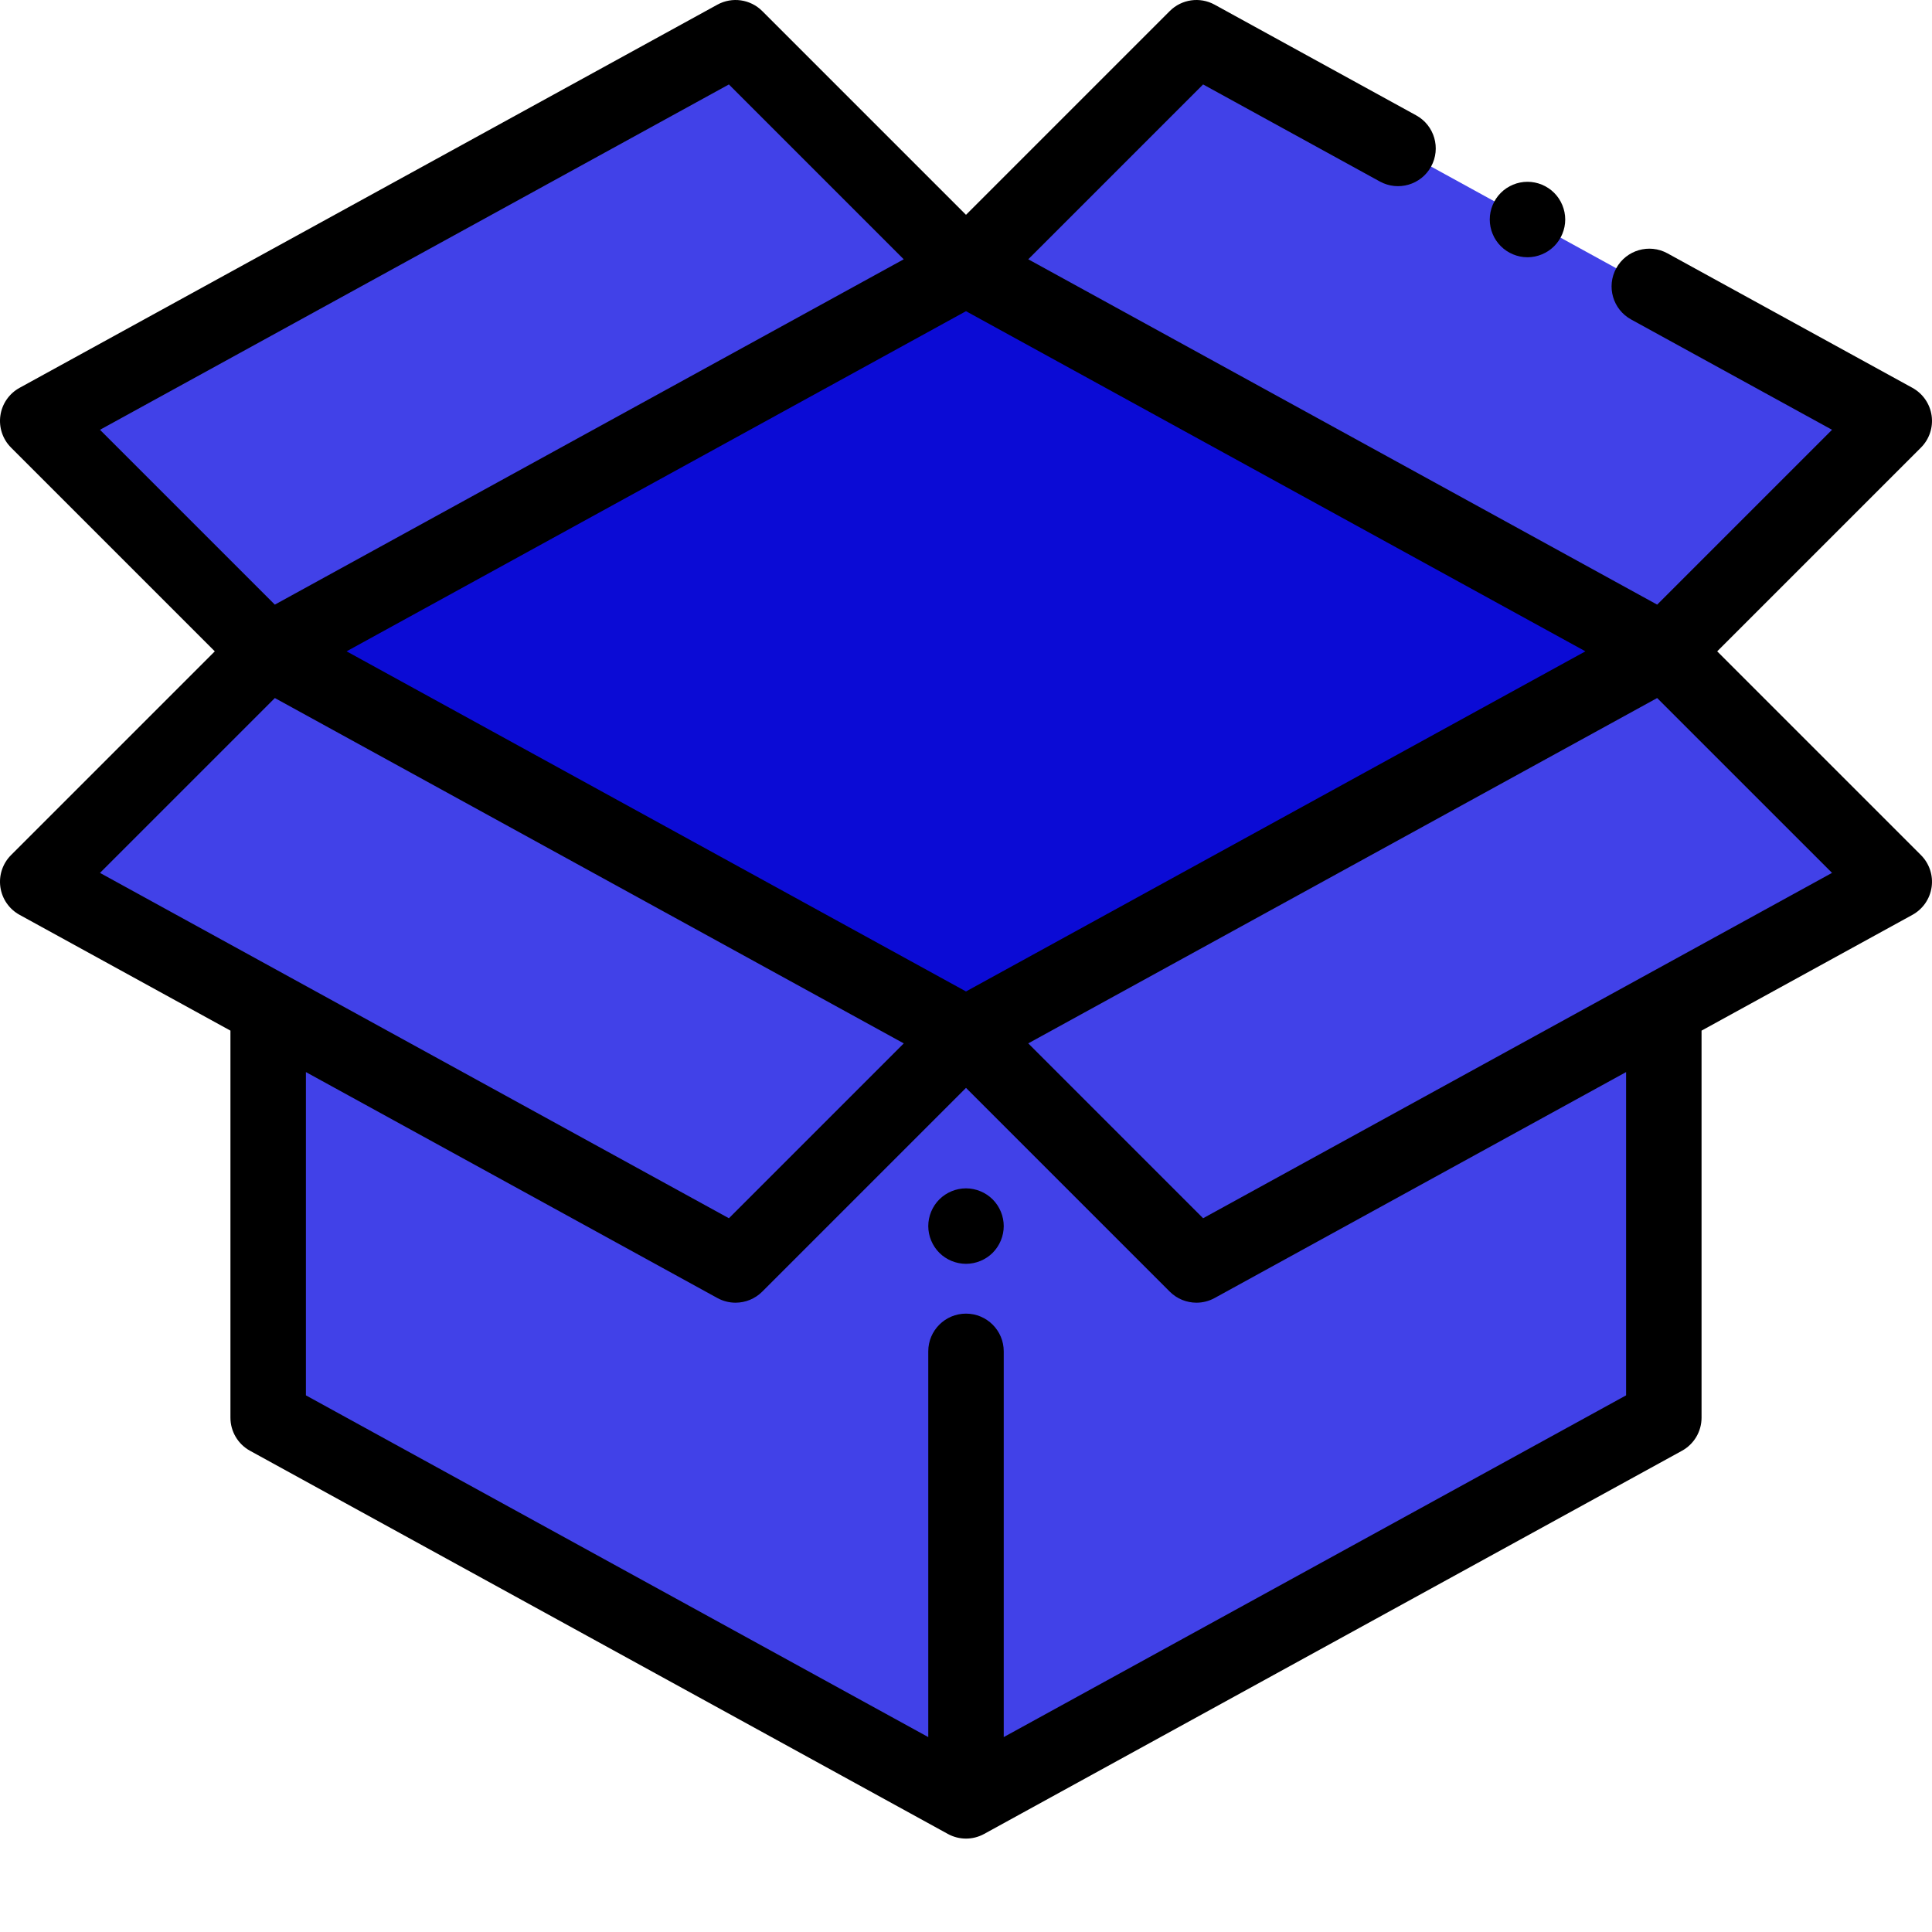
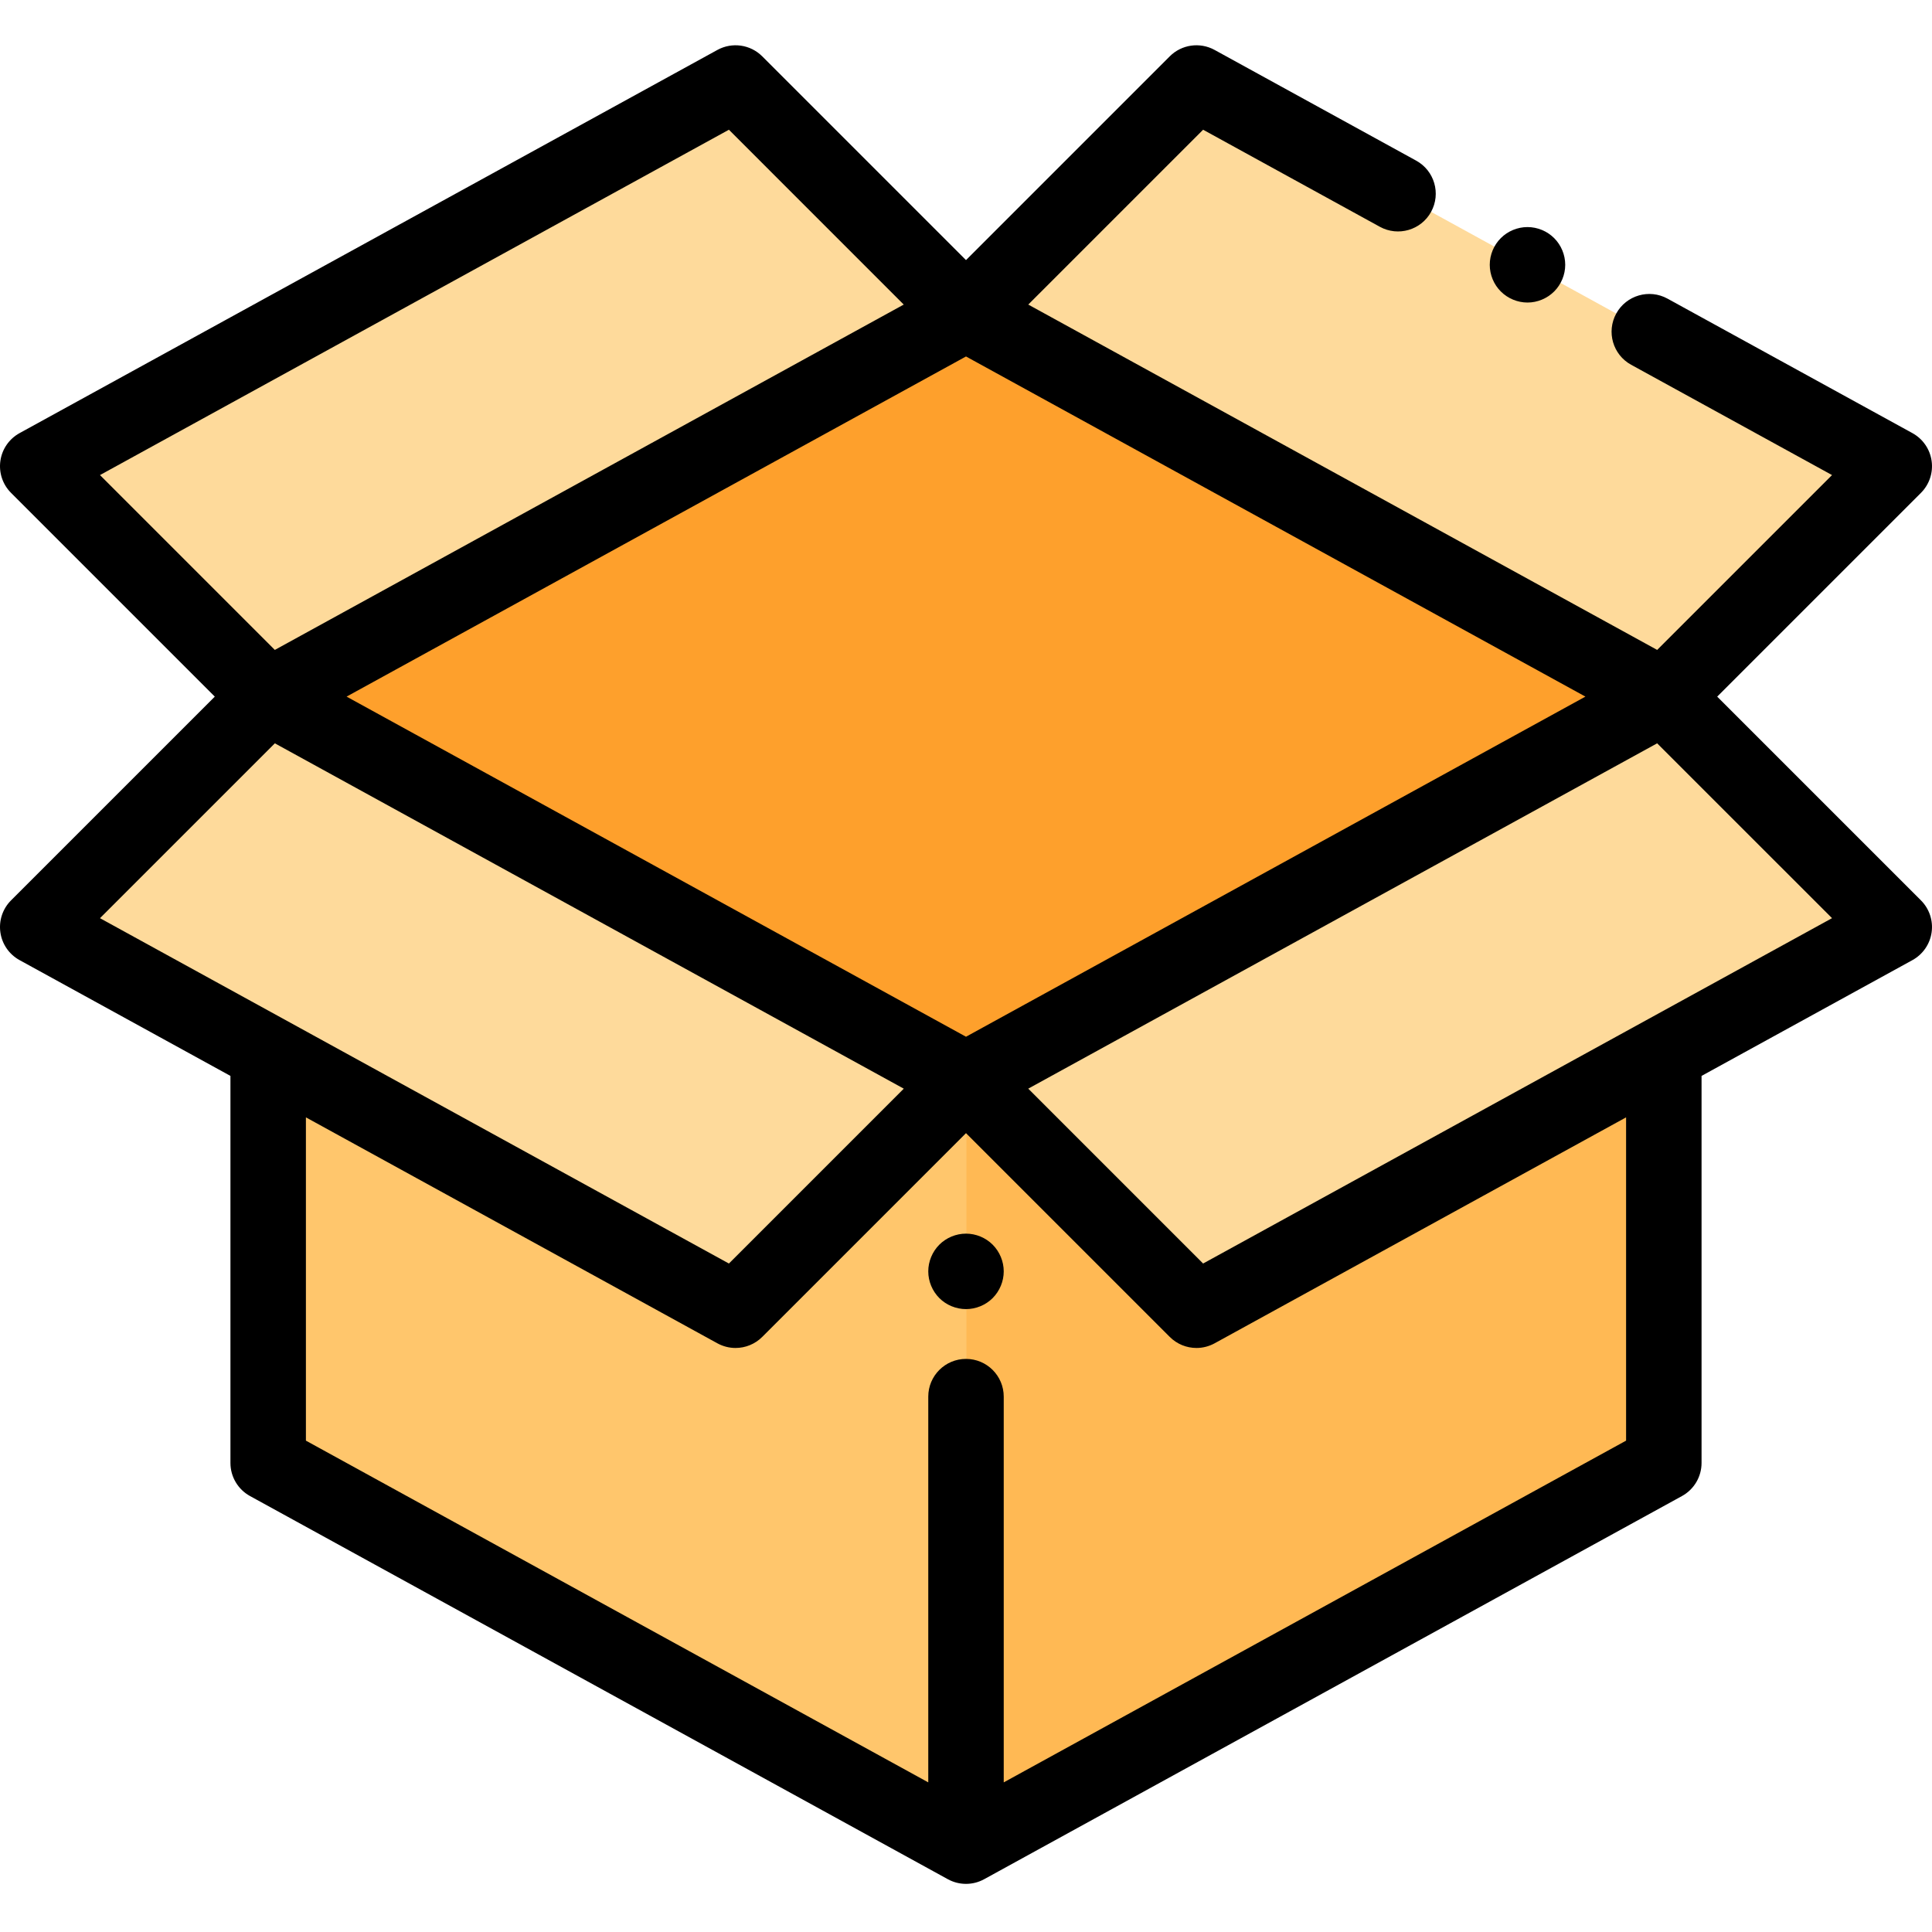
- <svg xmlns="http://www.w3.org/2000/svg" height="512" width="512">
-   <rect id="backgroundrect" width="100%" height="100%" x="0" y="0" fill="none" stroke="none" />
-   <g class="currentLayer" style="">
-     <path d="m440.93 375.699-184.93 101.547-184.93-101.547v-203.09l184.93-101.547 184.93 101.547zm0 0" fill="#4141e8" id="svg_1" class="" fill-opacity="1" />
-     <path d="m71.07 172.609v.004l184.93 101.547 184.93-101.547v-.004l-184.93-101.547zm0 0" fill="#0b0bd5" id="svg_2" class="" fill-opacity="1" />
-     <path d="m71.07 172.672v203.027l184.93 101.547.109-.059v-203.031l-184.93-101.547zm0 0" fill="#4141e8" id="svg_3" class="" fill-opacity="1" />
-     <g fill="#4141e8" id="svg_4" class="" fill-opacity="1">
-       <path d="m440.93 172.613 61.07 61.066-184.93 101.547-61.07-61.07zm0 0" id="svg_5" fill="#4141e8" fill-opacity="1" />
-       <path d="m71.07 172.613-61.07 61.066 184.93 101.547 61.07-61.07zm0 0" id="svg_6" fill="#4141e8" fill-opacity="1" />
-       <path d="m440.93 172.613 61.07-61.066-184.93-101.547-61.07 61.07zm0 0" id="svg_7" fill="#4141e8" fill-opacity="1" />
-       <path d="m71.07 172.613-61.07-61.066 184.93-101.547 61.07 61.07zm0 0" id="svg_8" fill="#4141e8" fill-opacity="1" />
-     </g>
-     <path d="m455.074 172.613 53.996-53.996c2.227-2.223 3.273-5.367 2.828-8.48-.441-3.113-2.328-5.84-5.086-7.355l-64.914-35.645c-4.84-2.656-10.918-.887-13.578 3.953-2.656 4.844-.891 10.922 3.953 13.578l53.234 29.23-46.34 46.336-166.668-91.52 46.336-46.336 46.84 25.723c4.84 2.656 10.922.891 13.578-3.953 2.66-4.84.891-10.922-3.953-13.578l-53.418-29.336c-3.898-2.141-8.742-1.449-11.883 1.695l-54 54-54-54c-3.145-3.145-7.988-3.832-11.883-1.695l-184.93 101.547c-2.758 1.516-4.645 4.238-5.086 7.355-.445 3.113.602 6.258 2.828 8.48l53.996 53.996-53.996 53.992c-2.227 2.227-3.273 5.367-2.828 8.484.441 3.113 2.328 5.84 5.086 7.352l55.883 30.688v102.57c0 3.652 1.988 7.012 5.188 8.77l184.93 101.543c1.5.824 3.156 1.234 4.812 1.234s3.312-.41 4.812-1.234l184.93-101.543c3.199-1.758 5.188-5.117 5.188-8.77v-102.57l55.883-30.684c2.758-1.516 4.645-4.242 5.086-7.355.445-3.113-.602-6.258-2.828-8.48zm-199.074 90.133-164.152-90.137 164.152-90.141 164.152 90.141zm-62.832-240.367 46.332 46.336-166.668 91.52-46.336-46.336zm-120.328 162.609 166.668 91.52-46.34 46.34-166.672-91.52zm358.09 184.797-164.93 90.562v-102.223c0-5.523-4.477-10-10-10s-10 4.477-10 10v102.223l-164.93-90.562v-85.672l109.047 59.879c1.512.828 3.168 1.234 4.809 1.234 2.59 0 5.152-1.008 7.074-2.93l54-54 54 54c1.922 1.926 4.484 2.93 7.074 2.93 1.641 0 3.297-.406 4.809-1.234l109.047-59.879zm-112.094-46.938-46.34-46.344 166.668-91.516 46.344 46.336zm0 0" id="svg_9" />
-     <path d="m404.801 68.176c2.629 0 5.199-1.07 7.07-2.934 1.859-1.859 2.93-4.438 2.93-7.066 0-2.633-1.07-5.211-2.93-7.07-1.859-1.863-4.441-2.93-7.07-2.93-2.641 0-5.211 1.066-7.07 2.93-1.871 1.859-2.93 4.438-2.93 7.07 0 2.629 1.059 5.207 2.93 7.066 1.859 1.863 4.441 2.934 7.07 2.934zm0 0" id="svg_10" />
-     <path d="m256 314.926c-2.629 0-5.211 1.066-7.07 2.93-1.859 1.867-2.93 4.438-2.93 7.07 0 2.637 1.07 5.207 2.93 7.078 1.859 1.859 4.441 2.922 7.07 2.922s5.211-1.062 7.07-2.922c1.859-1.871 2.93-4.441 2.93-7.078 0-2.633-1.07-5.203-2.93-7.07-1.859-1.863-4.441-2.93-7.07-2.93zm0 0" id="svg_11" />
+ <svg xmlns="http://www.w3.org/2000/svg" height="512pt" viewBox="0 -12 512 512" width="512pt">
+   <path d="m440.93 375.699-184.93 101.547-184.93-101.547v-203.09l184.93-101.547 184.93 101.547zm0 0" fill="#ffb954" />
+   <path d="m71.07 172.609v.004l184.93 101.547 184.93-101.547v-.004l-184.93-101.547zm0 0" fill="#fea02c" />
+   <path d="m71.07 172.672v203.027l184.93 101.547.109-.059v-203.031l-184.93-101.547zm0 0" fill="#ffc66c" />
+   <g fill="#feda9b">
+     <path d="m440.93 172.613 61.07 61.066-184.93 101.547-61.07-61.07zm0 0" />
+     <path d="m71.07 172.613-61.07 61.066 184.93 101.547 61.07-61.07zm0 0" />
+     <path d="m440.93 172.613 61.07-61.066-184.93-101.547-61.07 61.07zm0 0" />
+     <path d="m71.07 172.613-61.07-61.066 184.93-101.547 61.07 61.07zm0 0" />
  </g>
+   <path d="m455.074 172.613 53.996-53.996c2.227-2.223 3.273-5.367 2.828-8.48-.441-3.113-2.328-5.84-5.086-7.355l-64.914-35.645c-4.84-2.656-10.918-.887-13.578 3.953-2.656 4.844-.891 10.922 3.953 13.578l53.234 29.23-46.34 46.336-166.668-91.52 46.336-46.336 46.84 25.723c4.84 2.656 10.922.891 13.578-3.953 2.66-4.84.891-10.922-3.953-13.578l-53.418-29.336c-3.898-2.141-8.742-1.449-11.883 1.695l-54 54-54-54c-3.145-3.145-7.988-3.832-11.883-1.695l-184.93 101.547c-2.758 1.516-4.645 4.238-5.086 7.355-.445 3.113.602 6.258 2.828 8.48l53.996 53.996-53.996 53.992c-2.227 2.227-3.273 5.367-2.828 8.484.441 3.113 2.328 5.84 5.086 7.352l55.883 30.688v102.57c0 3.652 1.988 7.012 5.188 8.77l184.93 101.543c1.5.824 3.156 1.234 4.812 1.234s3.312-.41 4.812-1.234l184.93-101.543c3.199-1.758 5.188-5.117 5.188-8.77v-102.57l55.883-30.684c2.758-1.516 4.645-4.242 5.086-7.355.445-3.113-.602-6.258-2.828-8.48zm-199.074 90.133-164.152-90.137 164.152-90.141 164.152 90.141zm-62.832-240.367 46.332 46.336-166.668 91.52-46.336-46.336zm-120.328 162.609 166.668 91.52-46.34 46.34-166.672-91.52zm358.09 184.797-164.93 90.562v-102.223c0-5.523-4.477-10-10-10s-10 4.477-10 10v102.223l-164.93-90.562v-85.672l109.047 59.879c1.512.828 3.168 1.234 4.809 1.234 2.59 0 5.152-1.008 7.074-2.93l54-54 54 54c1.922 1.926 4.484 2.93 7.074 2.93 1.641 0 3.297-.406 4.809-1.234l109.047-59.879zm-112.094-46.938-46.34-46.344 166.668-91.516 46.344 46.336zm0 0" />
+   <path d="m404.801 68.176c2.629 0 5.199-1.07 7.07-2.934 1.859-1.859 2.93-4.438 2.93-7.066 0-2.633-1.07-5.211-2.93-7.07-1.859-1.863-4.441-2.93-7.07-2.93-2.641 0-5.211 1.066-7.07 2.93-1.871 1.859-2.93 4.438-2.93 7.07 0 2.629 1.059 5.207 2.93 7.066 1.859 1.863 4.441 2.934 7.07 2.934zm0 0" />
+   <path d="m256 314.926c-2.629 0-5.211 1.066-7.07 2.93-1.859 1.867-2.93 4.438-2.93 7.07 0 2.637 1.07 5.207 2.93 7.078 1.859 1.859 4.441 2.922 7.07 2.922s5.211-1.062 7.07-2.922c1.859-1.871 2.93-4.441 2.93-7.078 0-2.633-1.07-5.203-2.93-7.07-1.859-1.863-4.441-2.93-7.07-2.93zm0 0" />
</svg>
